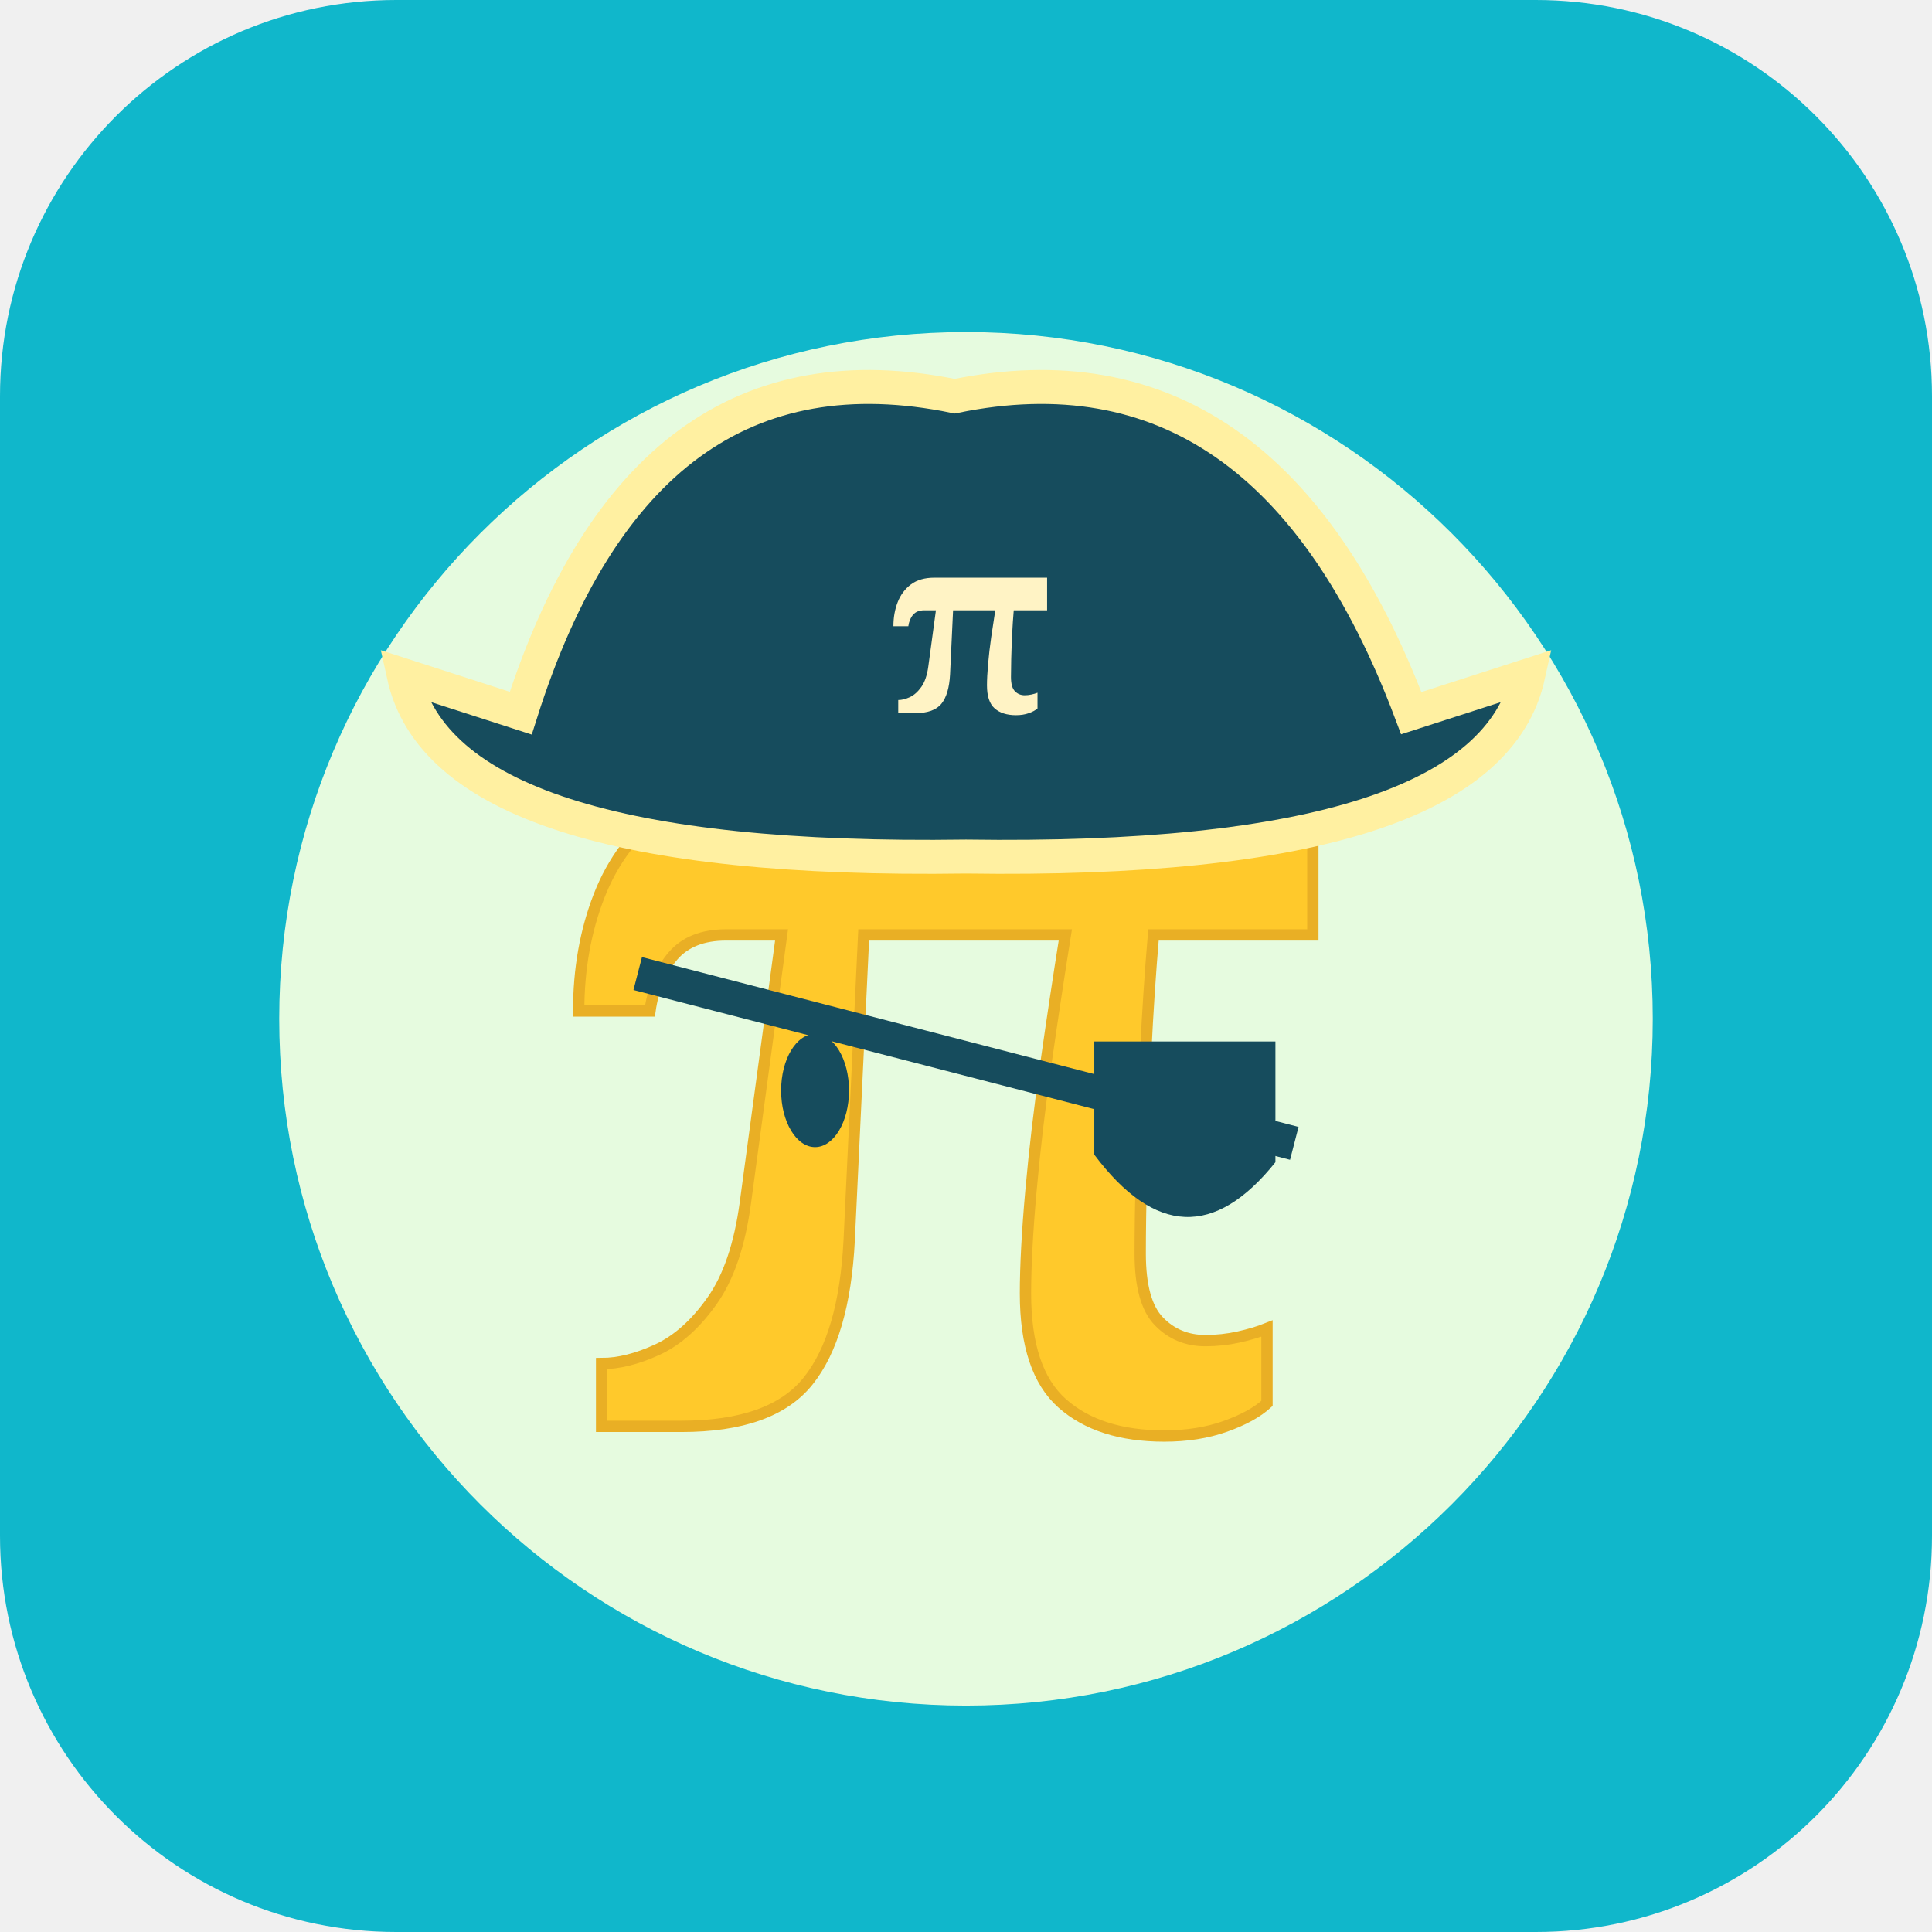
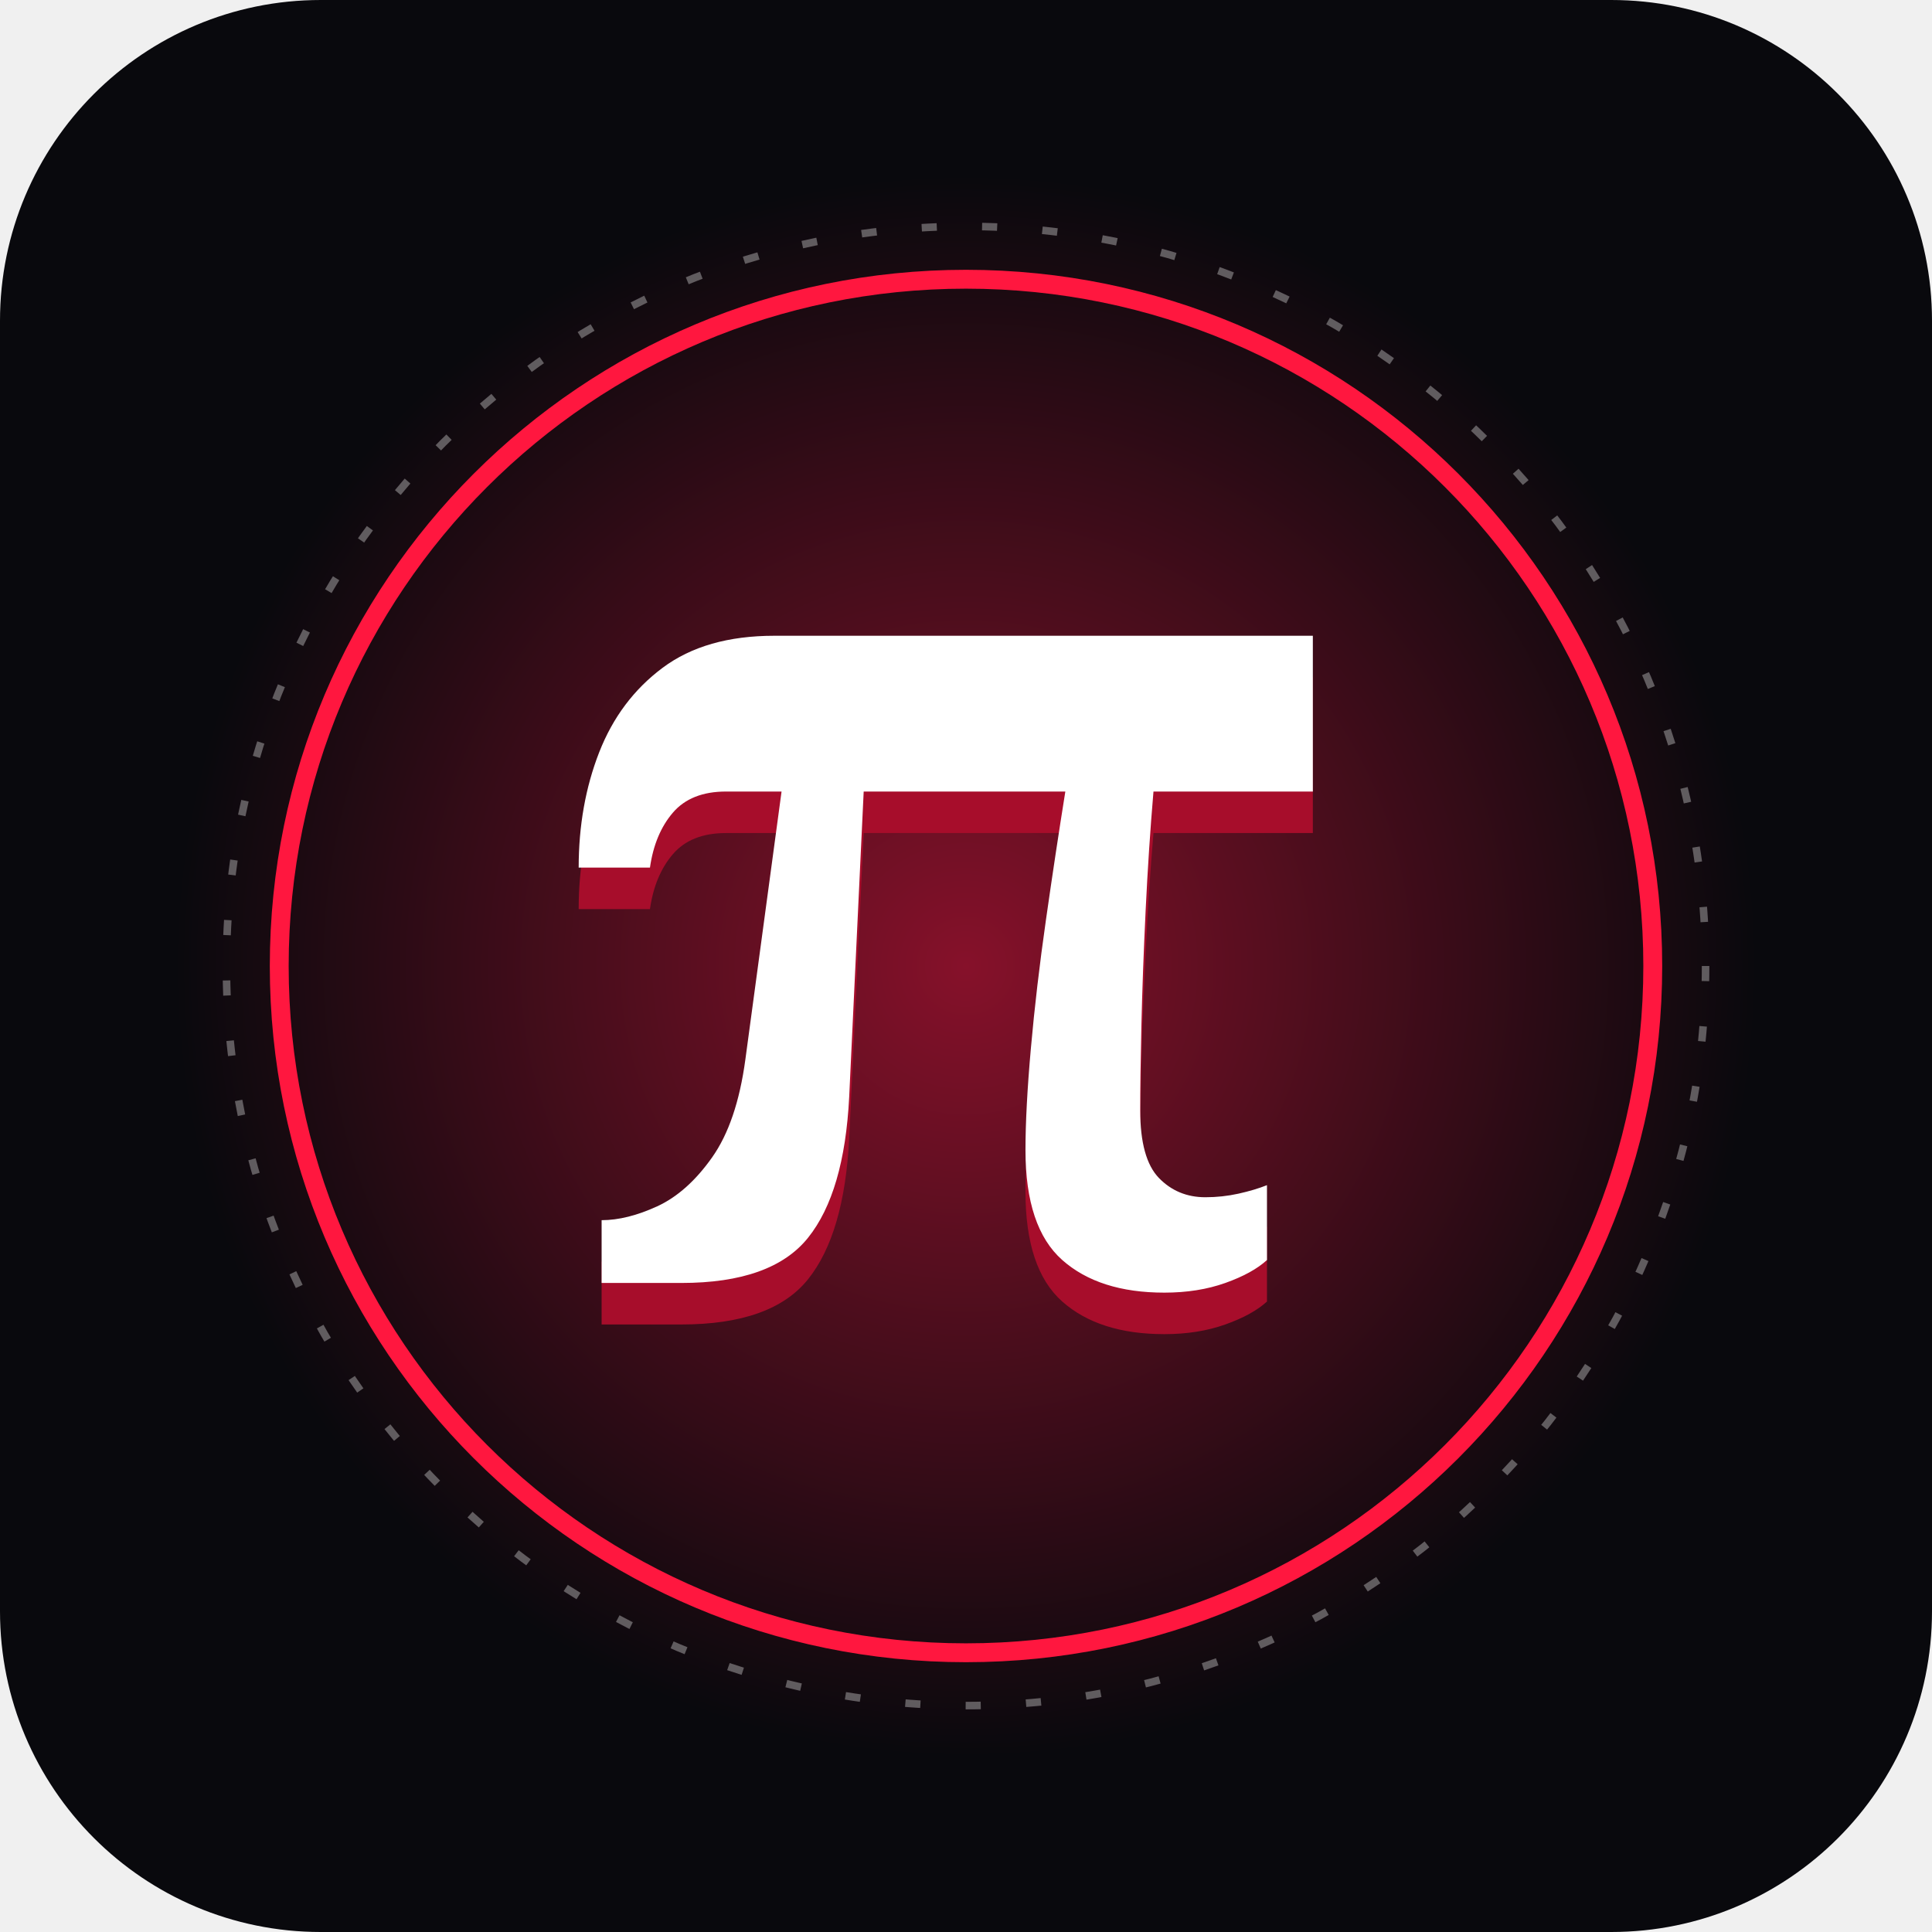
<svg xmlns="http://www.w3.org/2000/svg" width="512" height="512" viewBox="0 0 512 512">
-   <rect width="512" height="512" rx="105" fill="#10b7cb" />
-   <circle cx="256" cy="270" r="182" fill="#e6fbdf" />
-   <text x="250" y="378" font-family="Georgia,serif" font-size="320" font-weight="bold" text-anchor="middle" fill="#ffc92b" stroke="#e9af25" stroke-width="3">π</text>
-   <path d="M138 189Q170 88 253 105Q336 88 374 189L405 179Q394 229 256 227Q118 229 107 179Z" fill="#164c5d" stroke="#fff0a1" stroke-width="9" />
-   <text x="257" y="189" text-anchor="middle" font-family="Georgia,serif" font-size="67" font-weight="bold" fill="#fff3c5">π</text>
-   <path d="m169 258 174 45" stroke="#164c5d" stroke-width="9" />
-   <path d="M290 276h48v32q-24 30-48-2Z" fill="#164c5d" />
-   <ellipse cx="216" cy="289" rx="9" ry="15" fill="#164c5d" />
+   <defs>
+     <radialGradient id="glow">
+       <stop stop-color="#86112a" />
+       <stop offset="1" stop-color="#09090d" />
+     </radialGradient>
+   </defs>
+   <rect width="512" height="512" rx="85" fill="#09090d" />
+   <circle cx="256" cy="256" r="210" fill="url(#glow)" />
+   <circle cx="256" cy="256" r="182" fill="none" stroke="#ff173f" stroke-width="5" />
+   <circle cx="256" cy="256" r="196" fill="none" stroke="#ffffff55" stroke-width="2" stroke-dasharray="4 12" />
+   <text x="250" y="351" font-family="Georgia,serif" font-size="320" font-weight="bold" text-anchor="middle" fill="#a70d2b">π</text>
+   <text x="250" y="340" font-family="Georgia,serif" font-size="320" font-weight="bold" text-anchor="middle" fill="#fff">π</text>
</svg>
